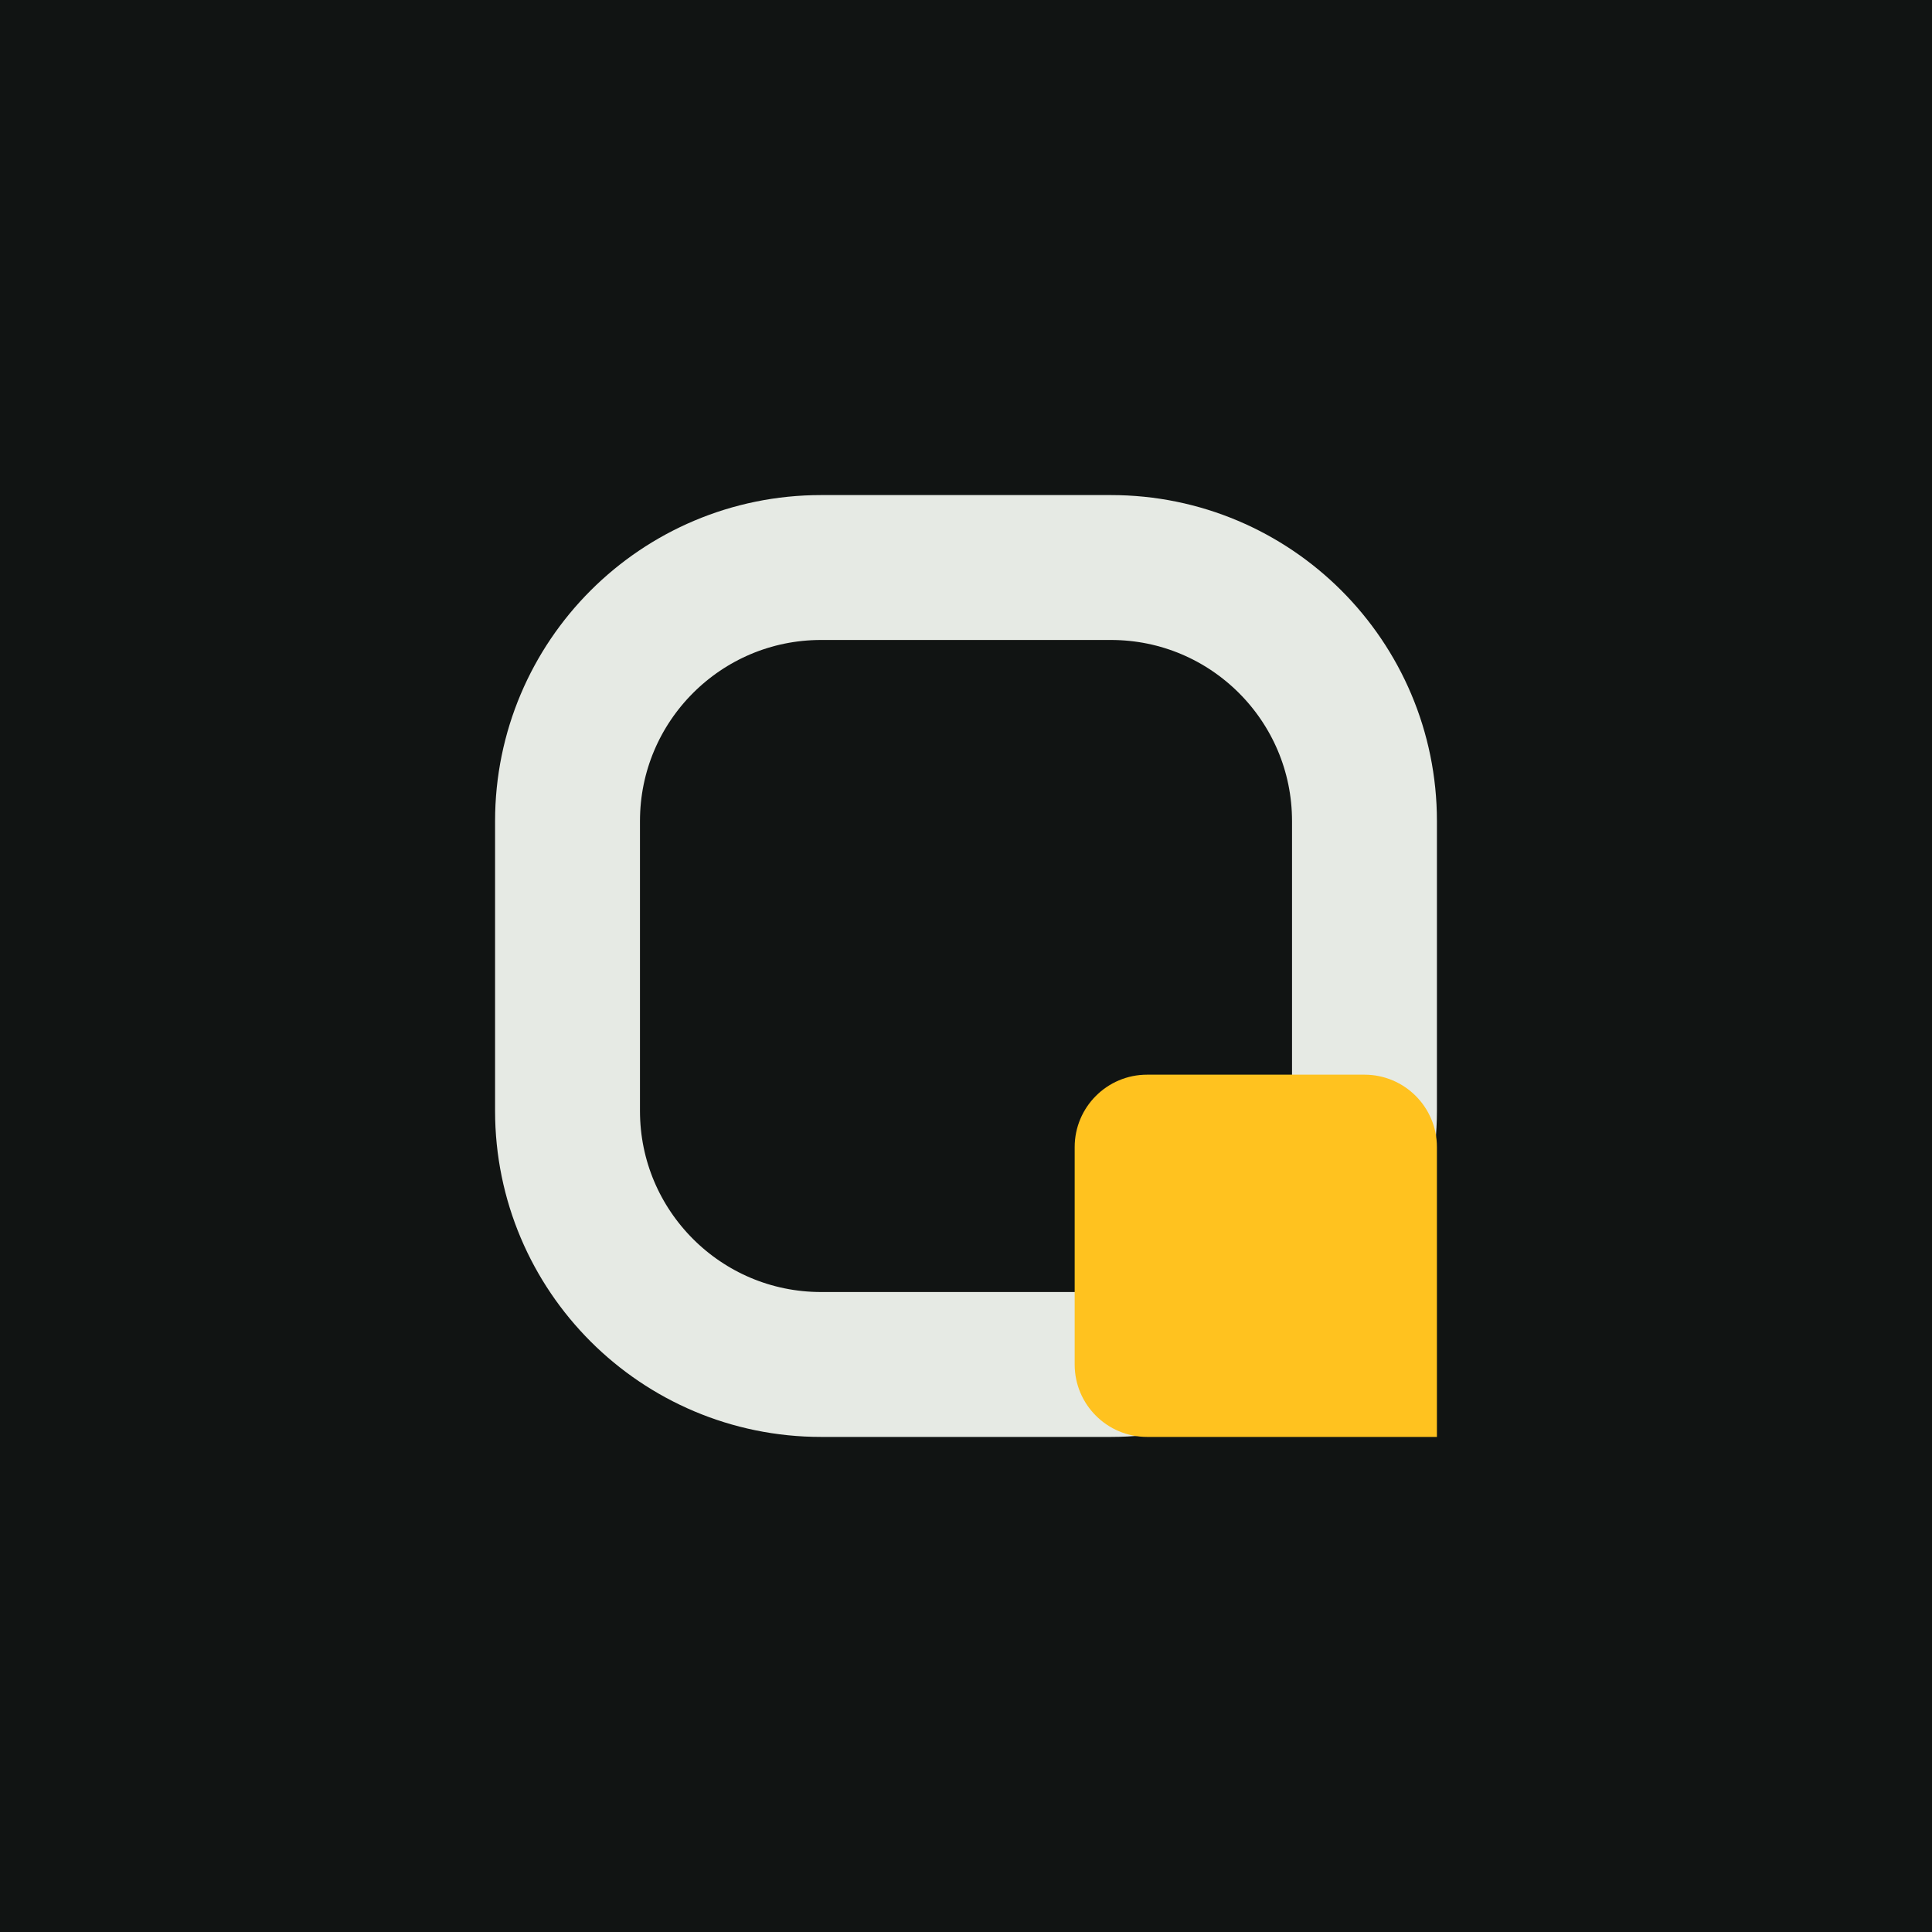
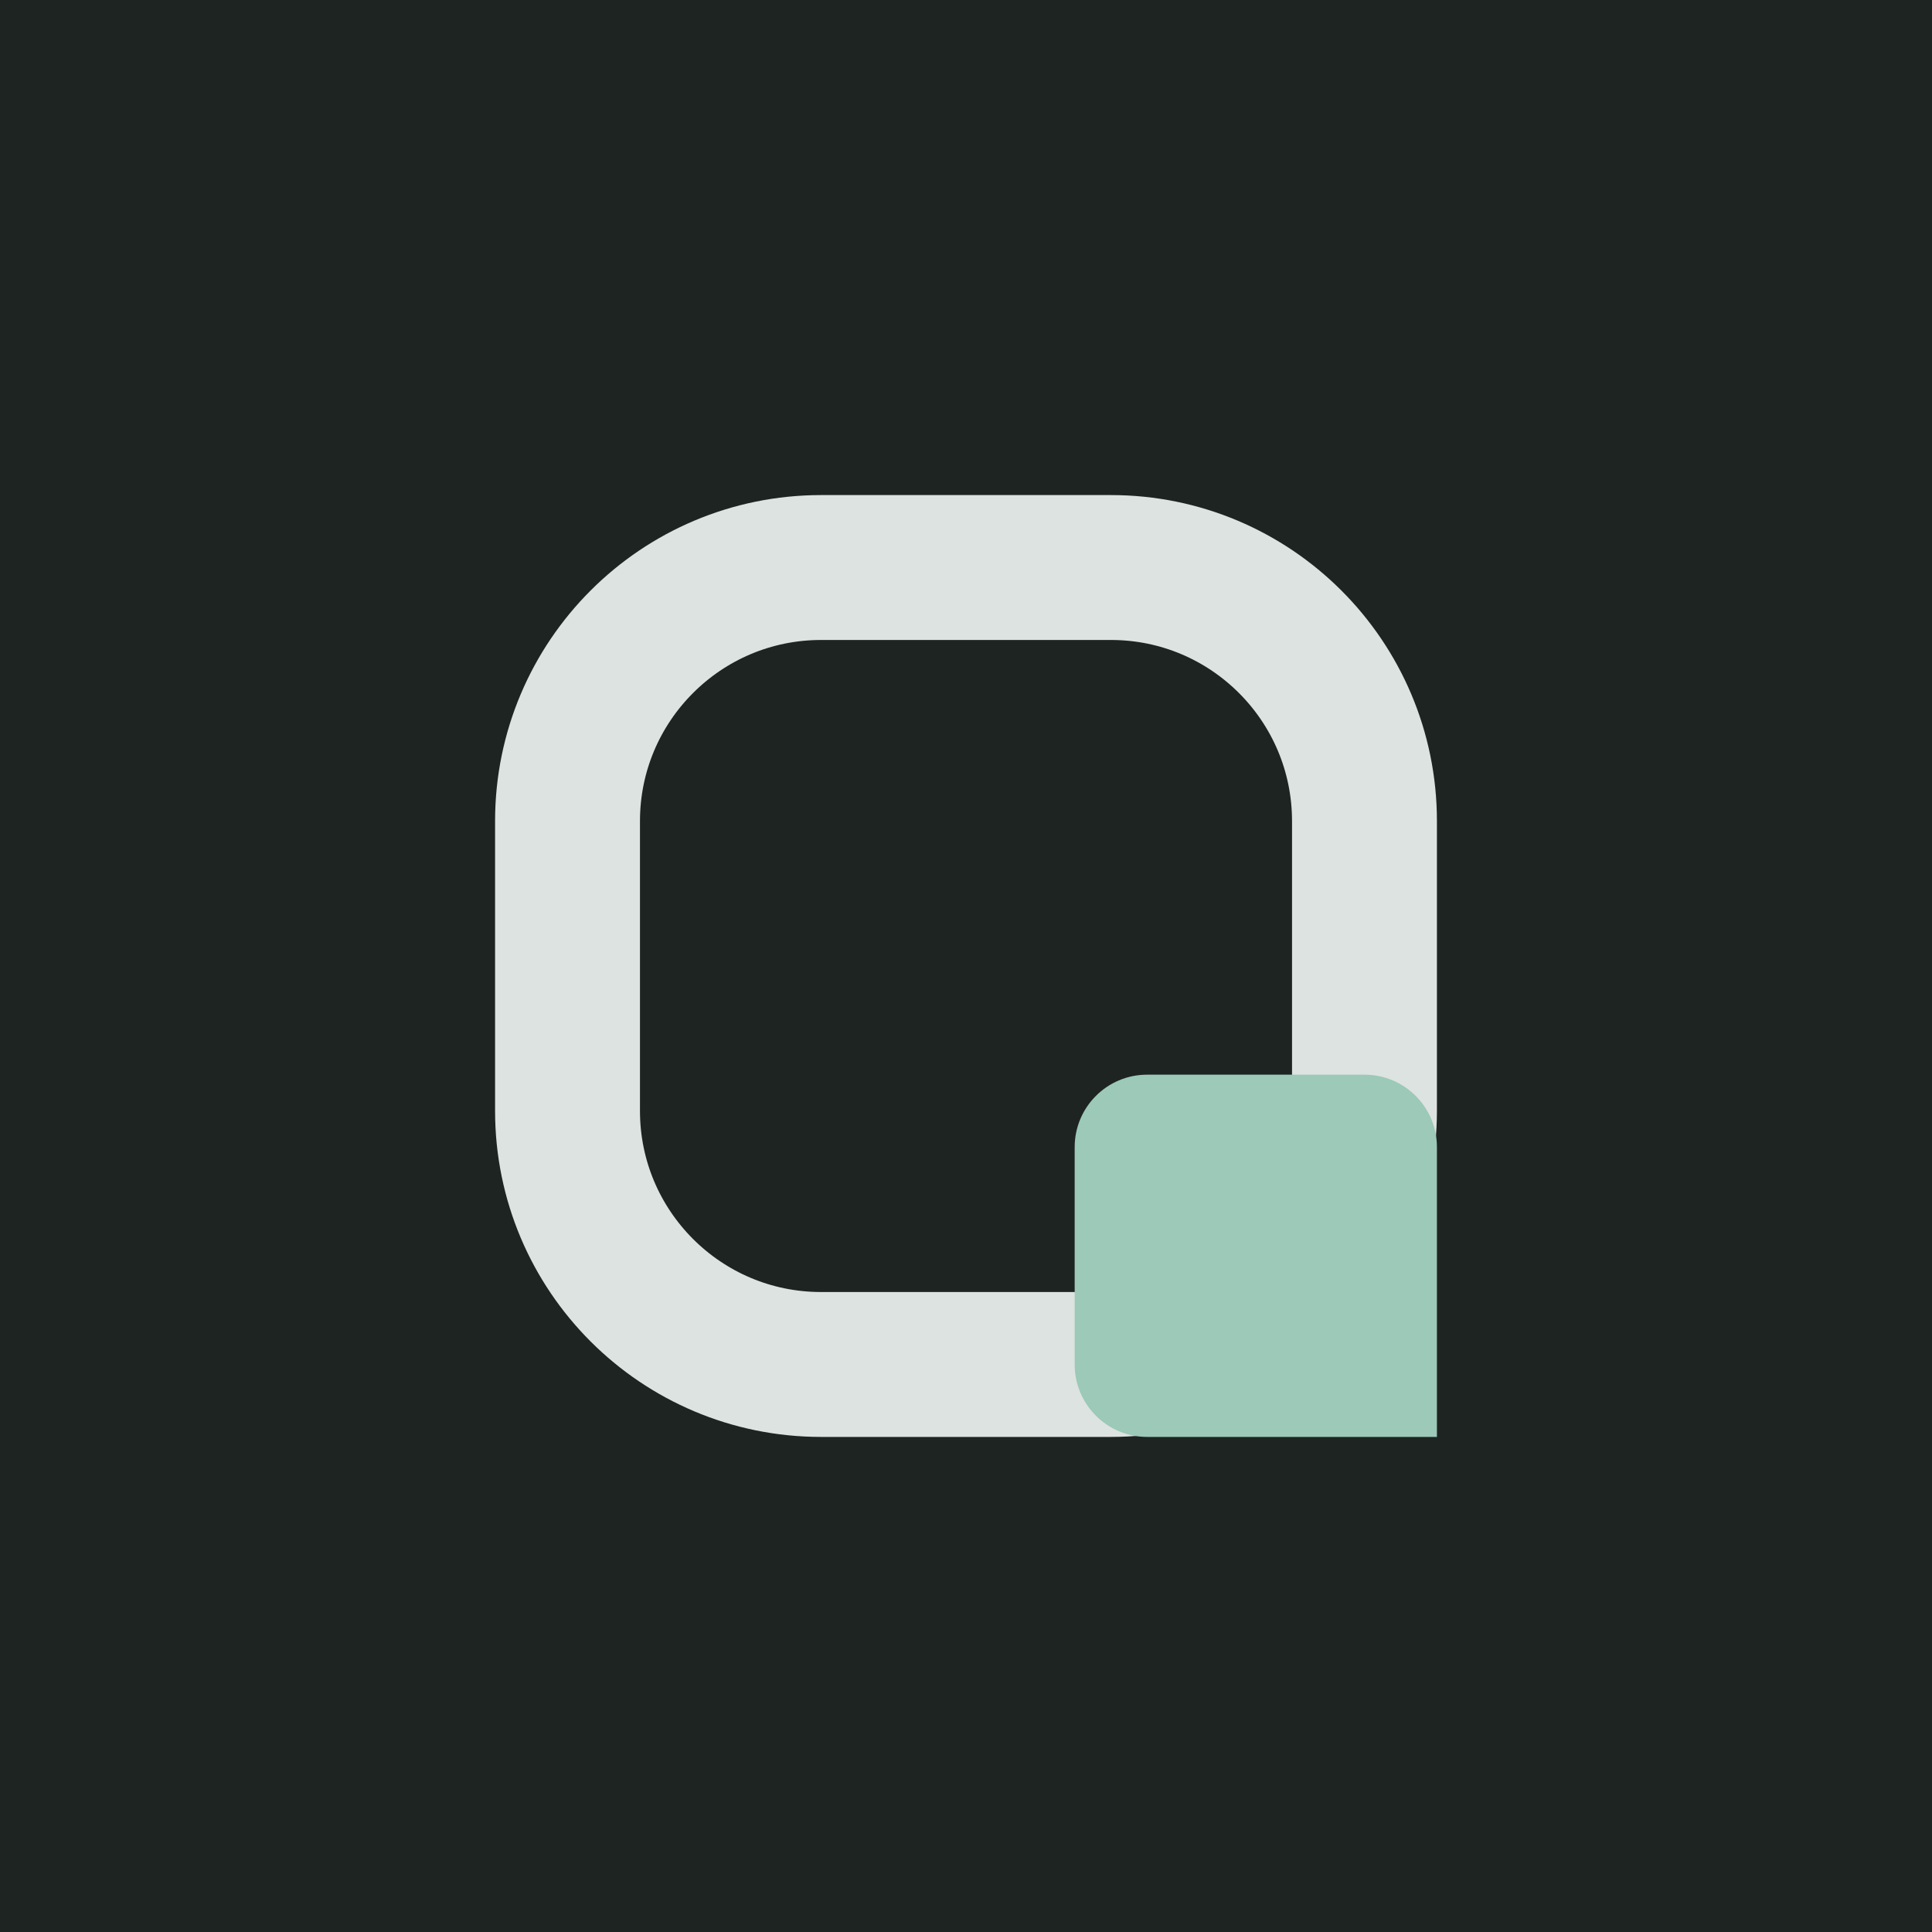
- <svg xmlns="http://www.w3.org/2000/svg" viewBox="0 0 128 128" width="128" height="128" role="img" aria-label="quoin">
-   <rect x="0" y="0" width="128" height="128" fill="#111413" />
+ <svg xmlns="http://www.w3.org/2000/svg" viewBox="0 0 128 128" width="128" height="128">
+   <rect width="128" height="128" fill="#1E2422" />
  <g transform="translate(25.6 25.6) scale(1.2)">
-     <rect x="10" y="10" width="44" height="44" rx="14" fill="none" stroke="#E6EAE4" stroke-width="8" />
-     <path d="M42 38H54a4 4 0 0 1 4 4v16H42a4 4 0 0 1-4-4V42a4 4 0 0 1 4-4Z" fill="#FFC21F" />
+     <rect x="10" y="10" width="44" height="44" rx="14" fill="none" stroke="#DDE3E0" stroke-width="8" />
+     <path fill="#9CC9B8" d="M42 38H54A4 4 0 0 1 58 42V58H42A4 4 0 0 1 38 54V42A4 4 0 0 1 42 38Z" />
  </g>
</svg>
